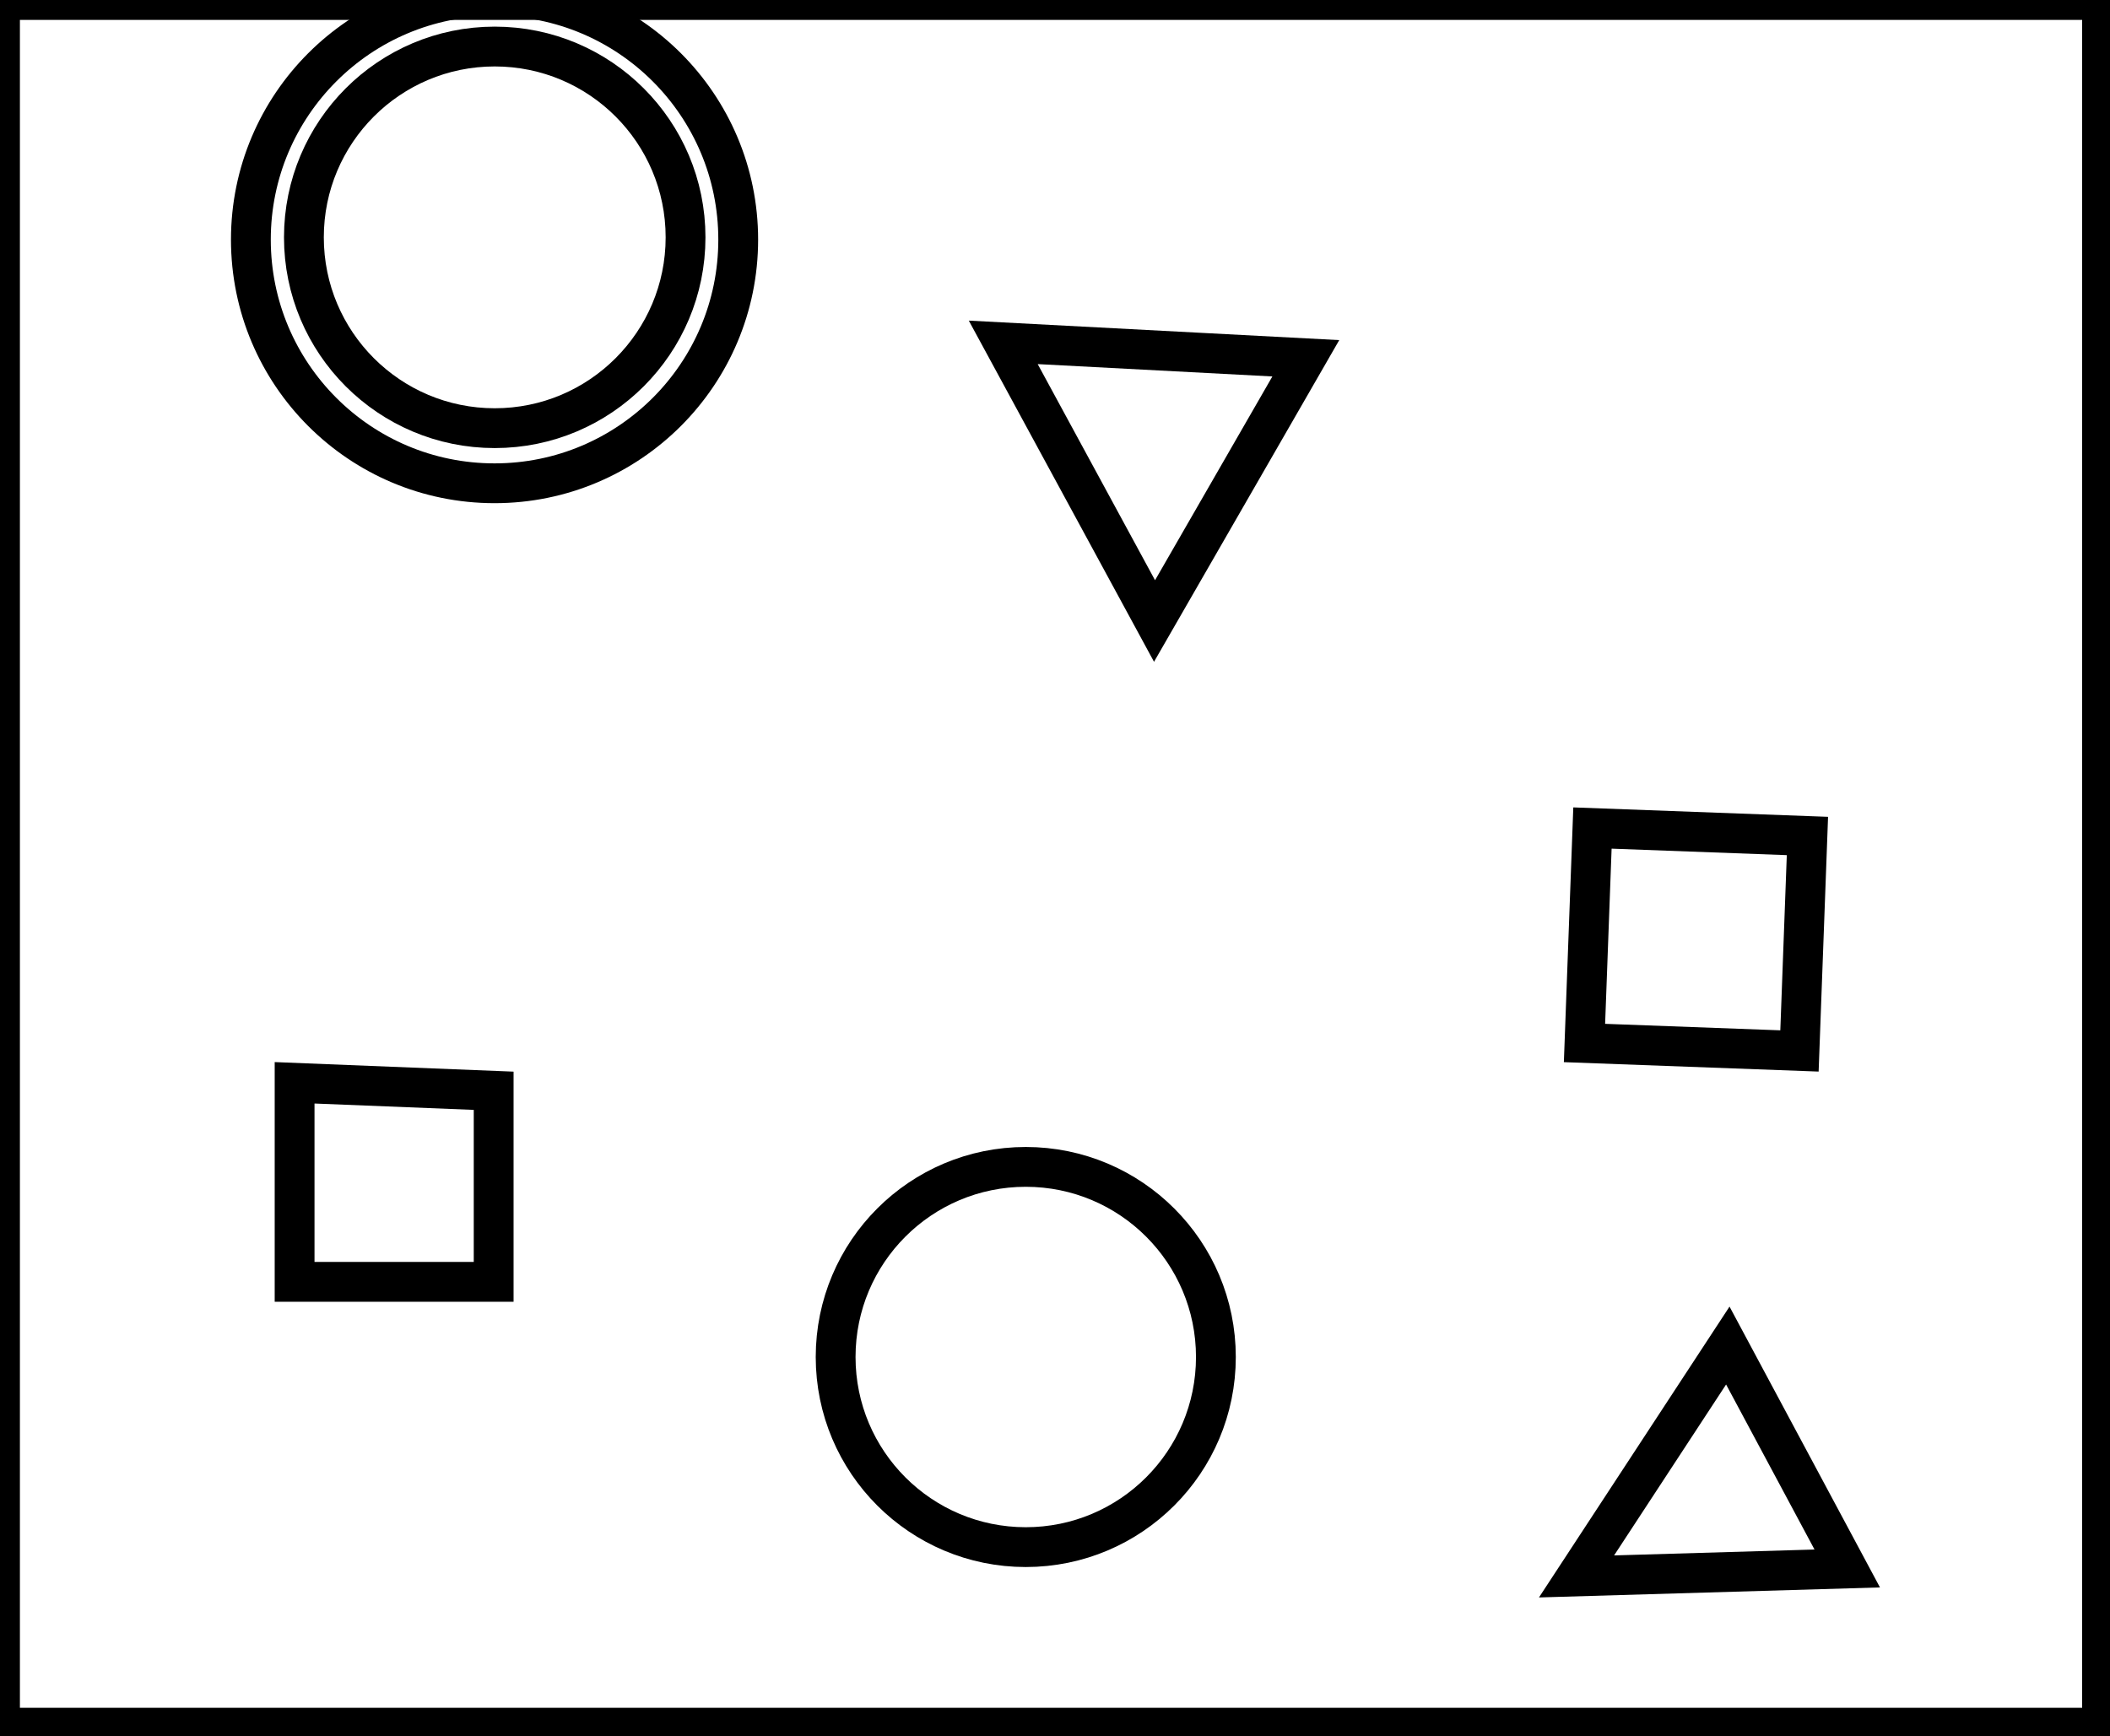
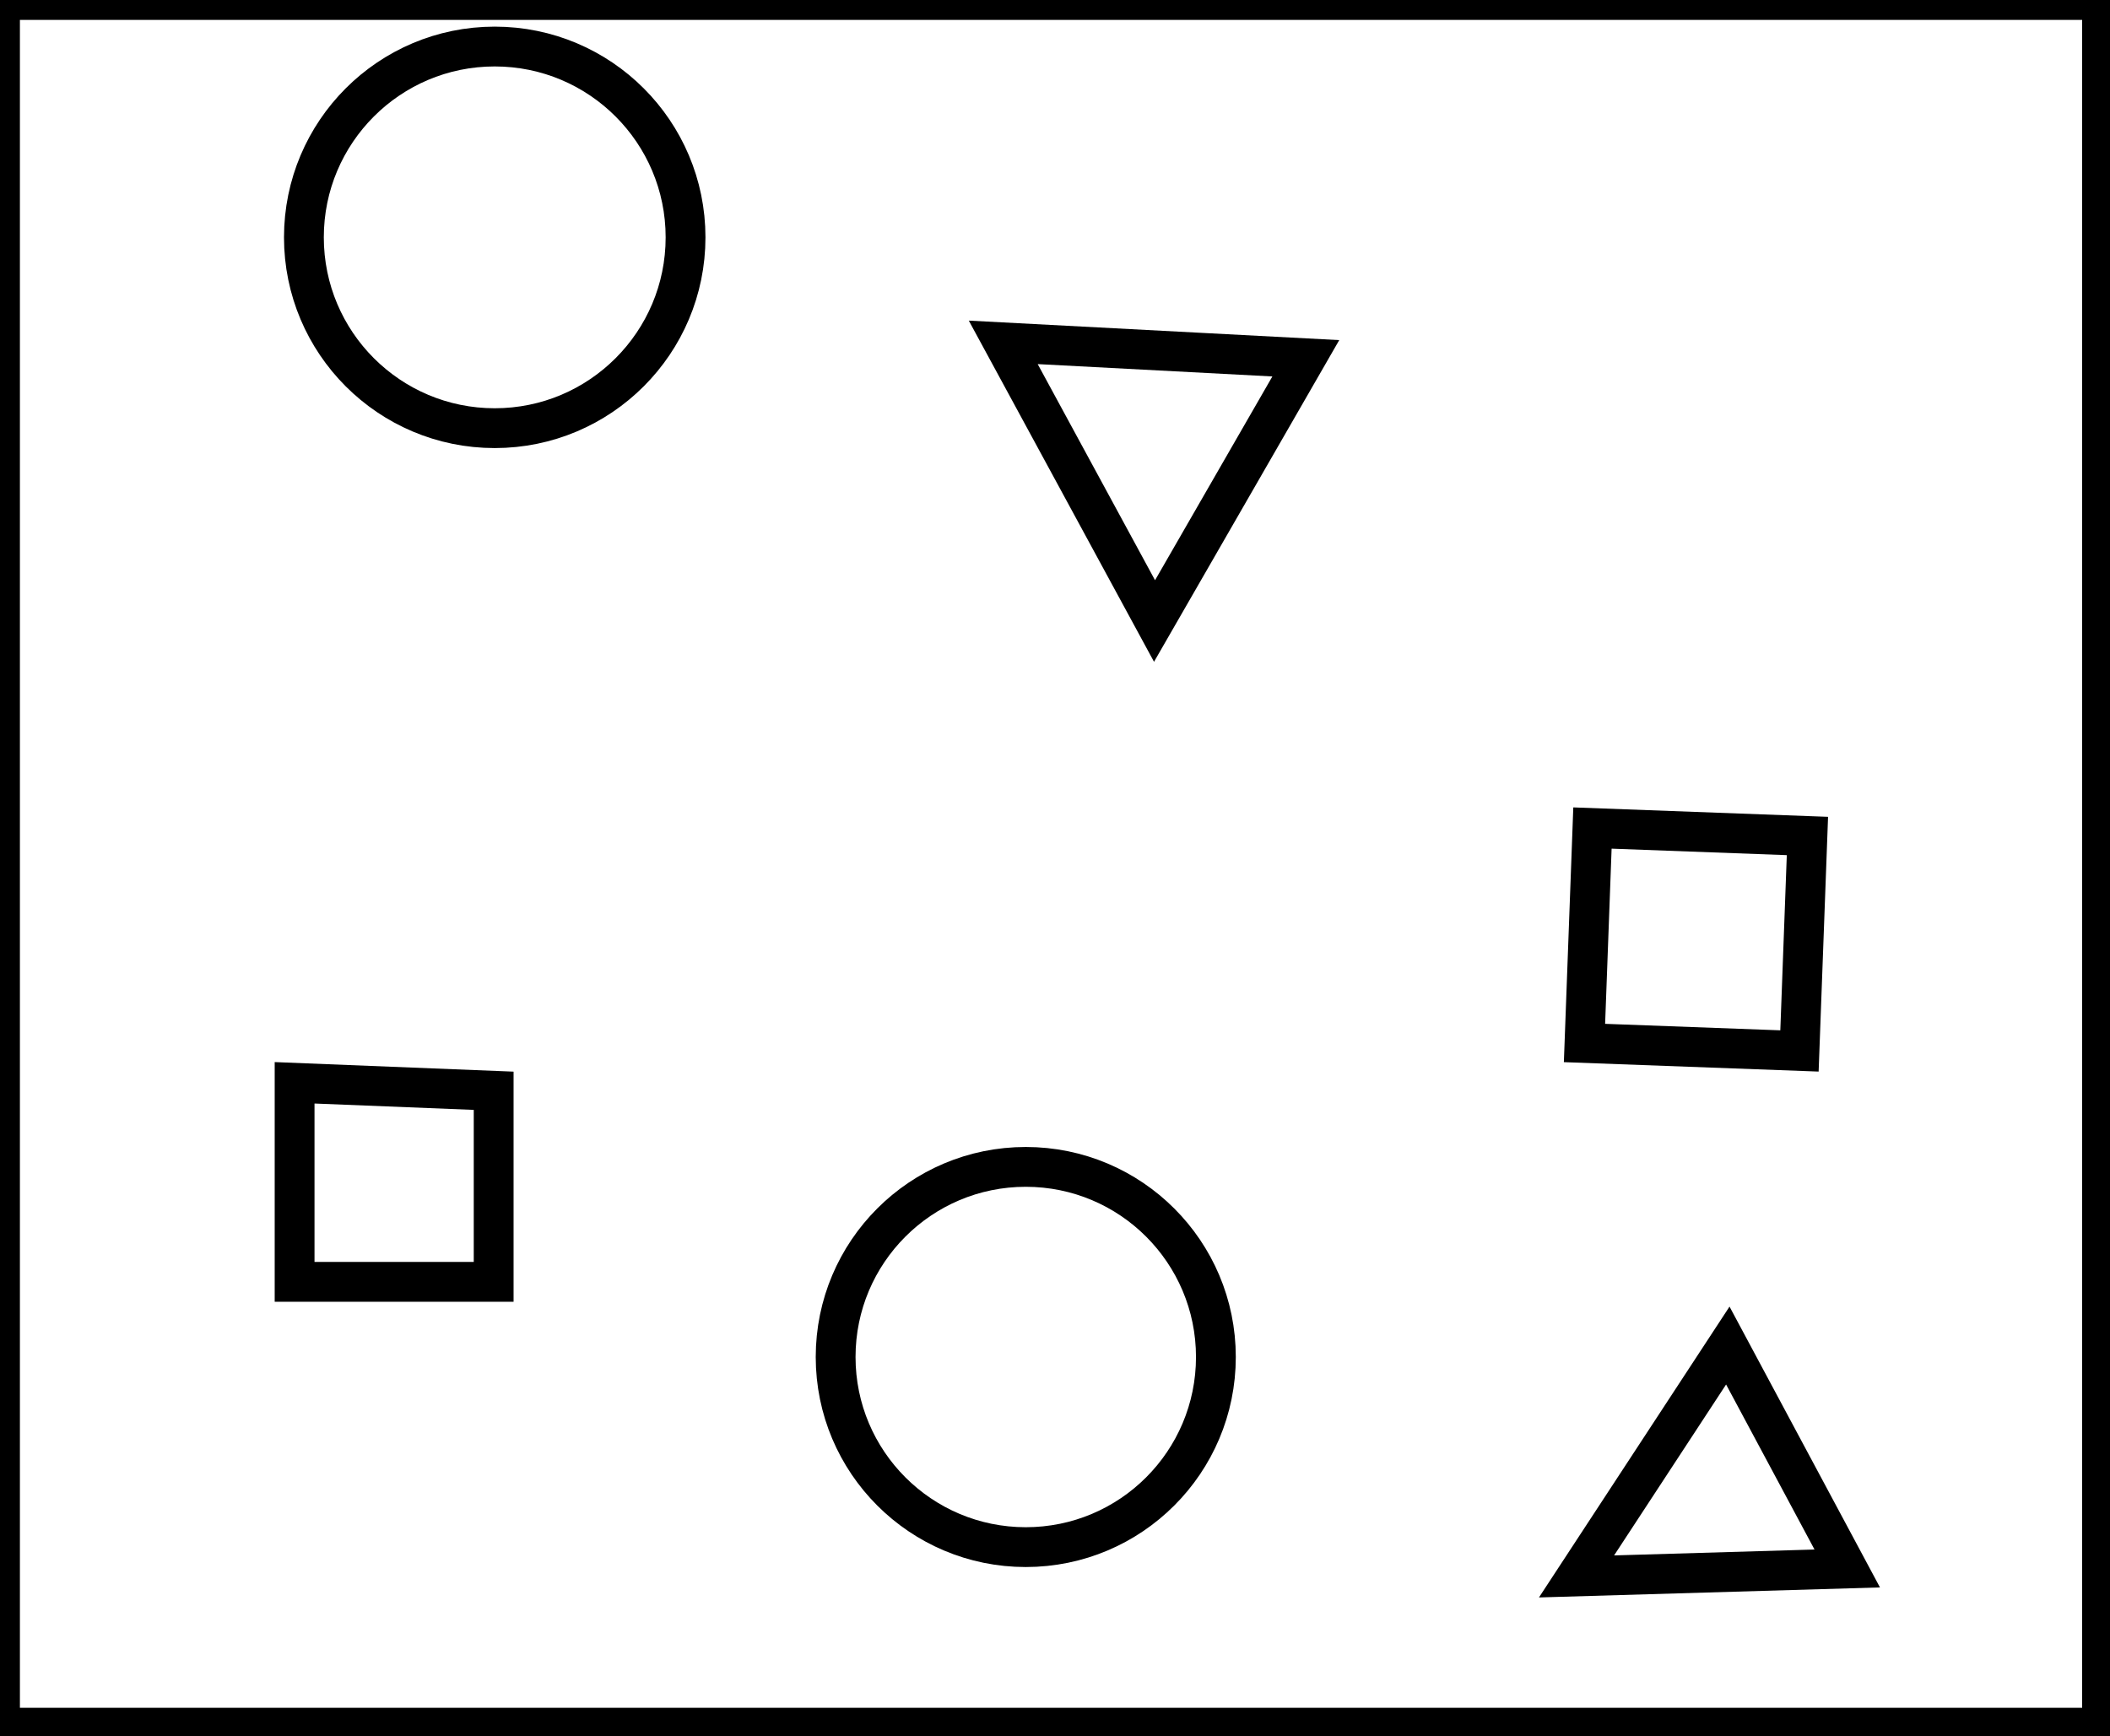
<svg xmlns="http://www.w3.org/2000/svg" baseProfile="full" height="218" version="1.1" width="265">
  <defs />
  <rect fill="white" height="218" width="265" x="0" y="0" />
  <path d="M 217,169 L 198,198 L 232,197 Z" fill="none" stroke="black" stroke-width="5" />
  <circle cx="128.828" cy="170.44" fill="none" r="23.879" stroke="black" stroke-width="5" />
  <path d="M 37,136 L 37,161 L 62,161 L 62,137 Z" fill="none" stroke="black" stroke-width="5" />
  <path d="M 200,104 L 199,131 L 226,132 L 227,105 Z" fill="none" stroke="black" stroke-width="5" />
  <path d="M 126,43 L 145,78 L 164,45 Z" fill="none" stroke="black" stroke-width="5" />
  <circle cx="62.134" cy="29.811" fill="none" r="23.966" stroke="black" stroke-width="5" />
-   <circle cx="62.111" cy="30.097" fill="none" r="30.603" stroke="black" stroke-width="5" />
  <path d="M 0,0 L 0,217 L 264,217 L 264,0 Z" fill="none" stroke="black" stroke-width="5" />
</svg>
